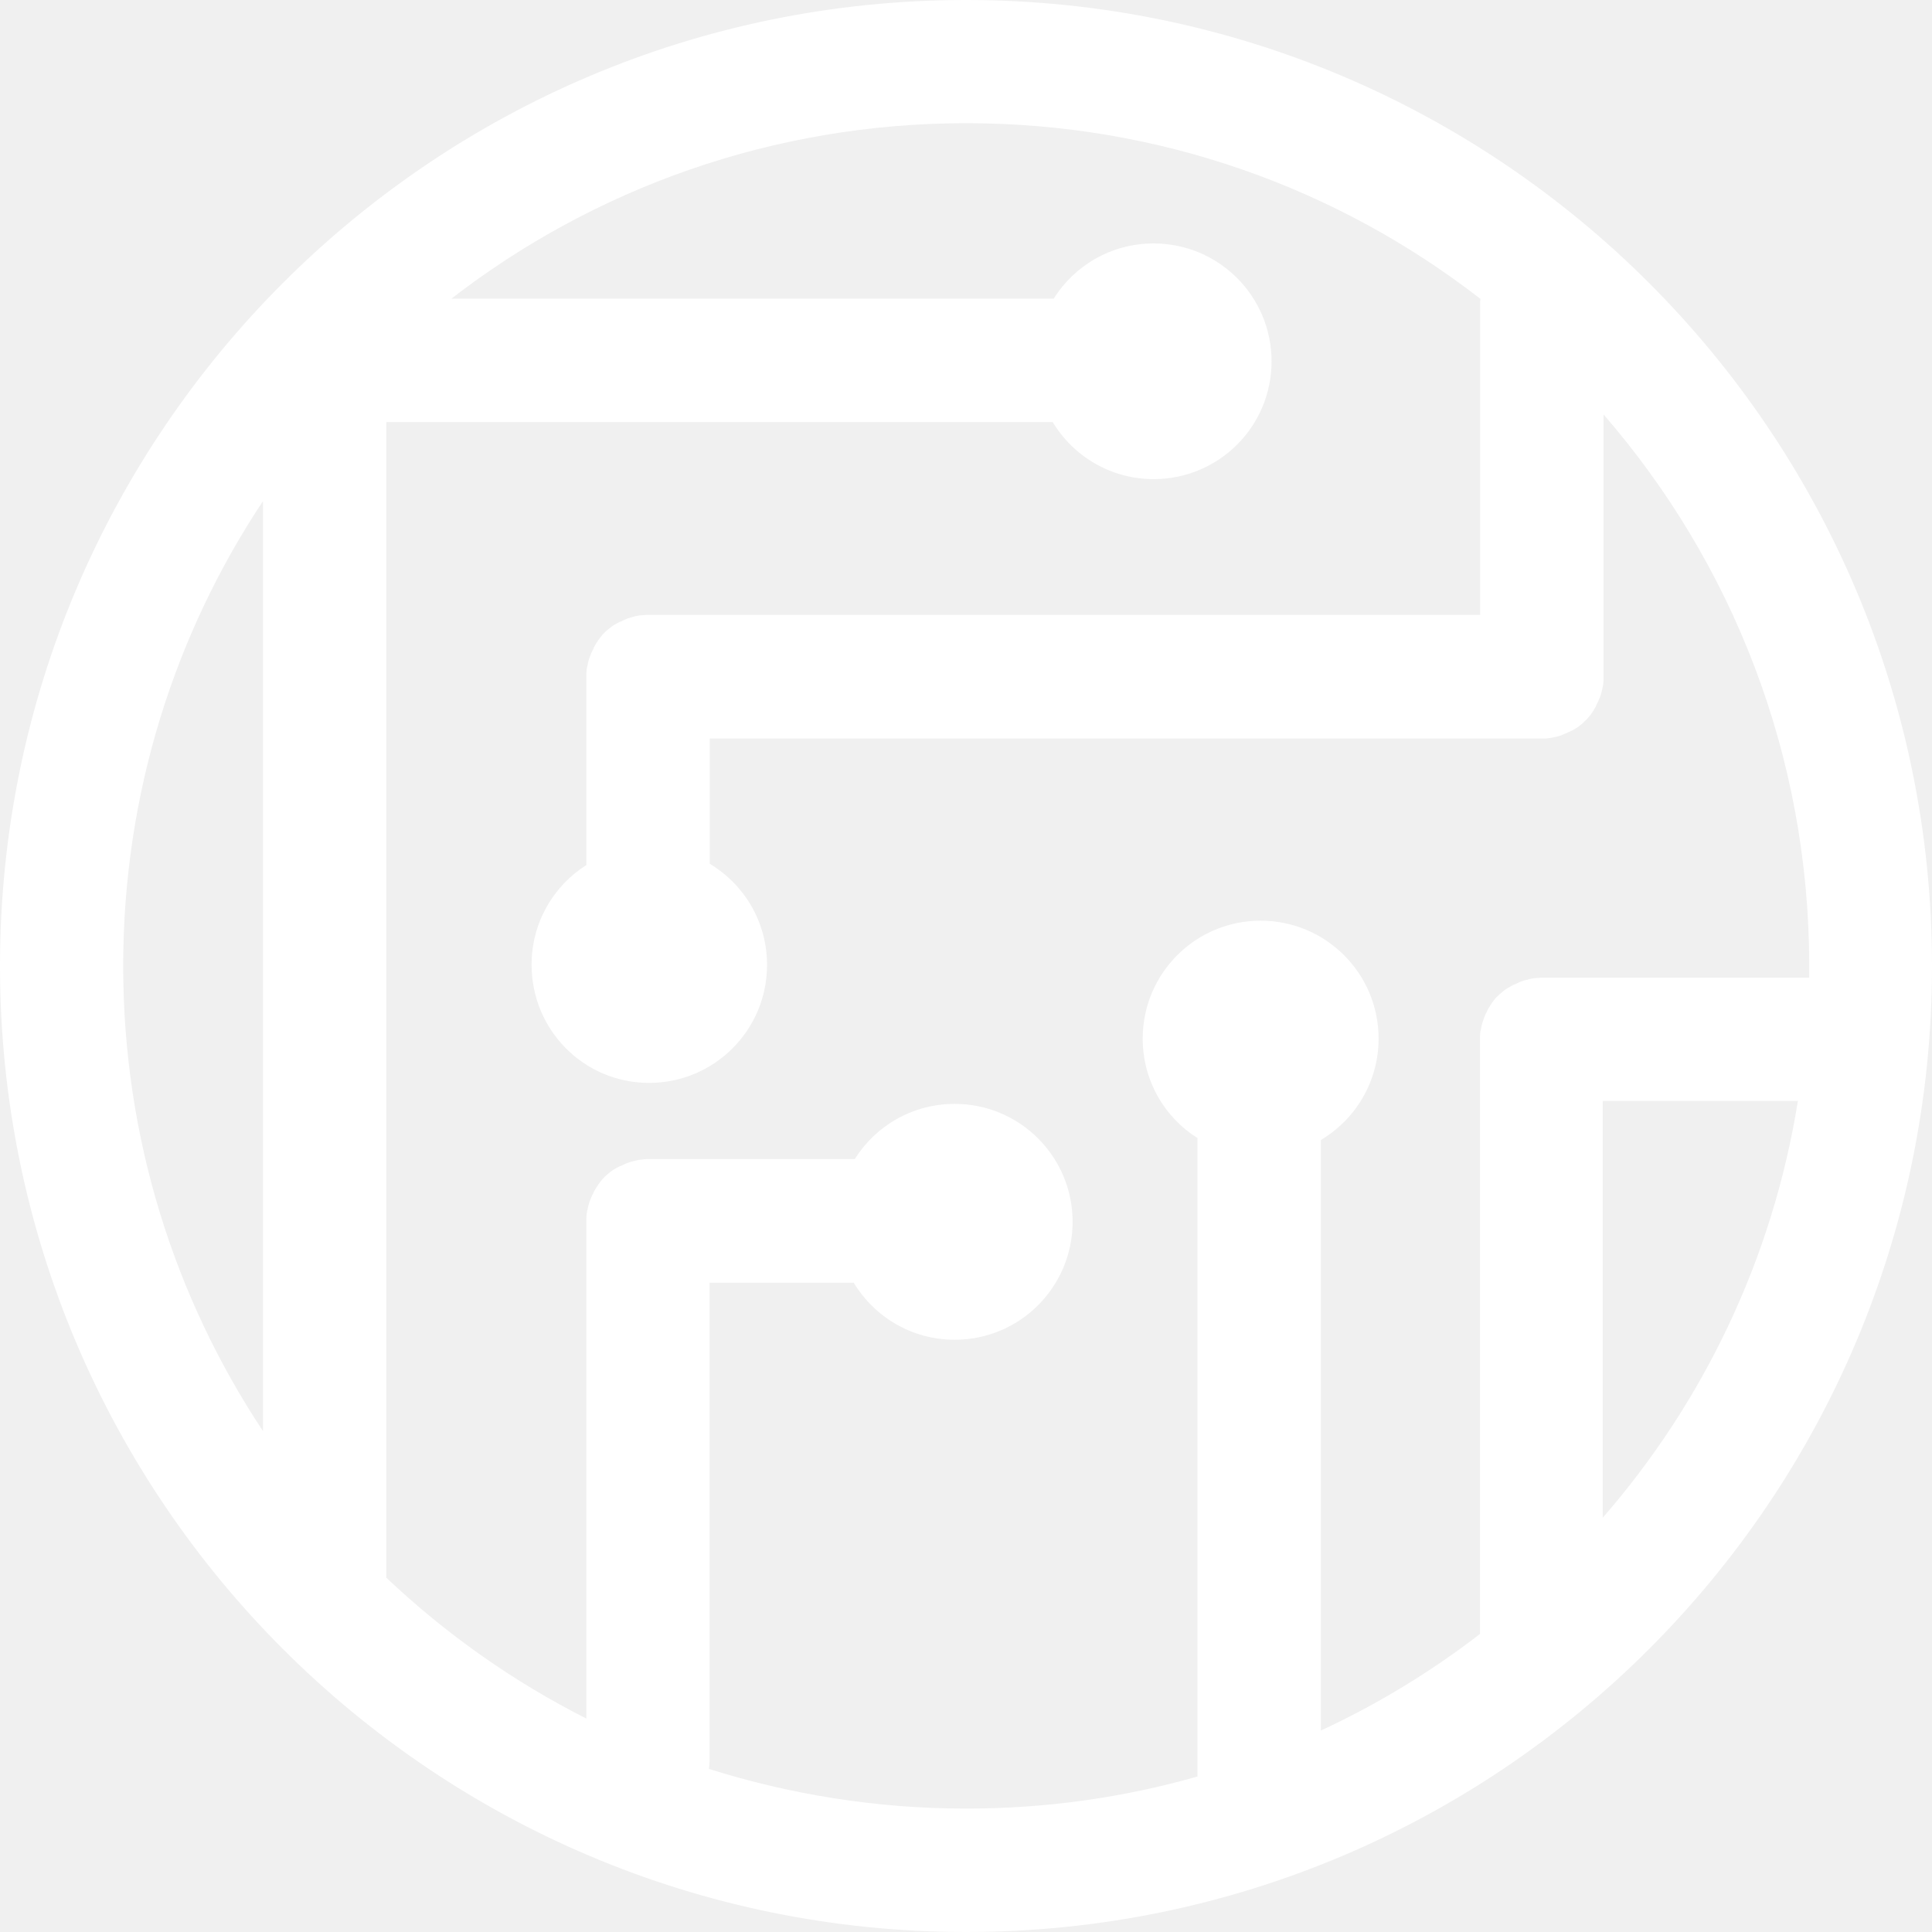
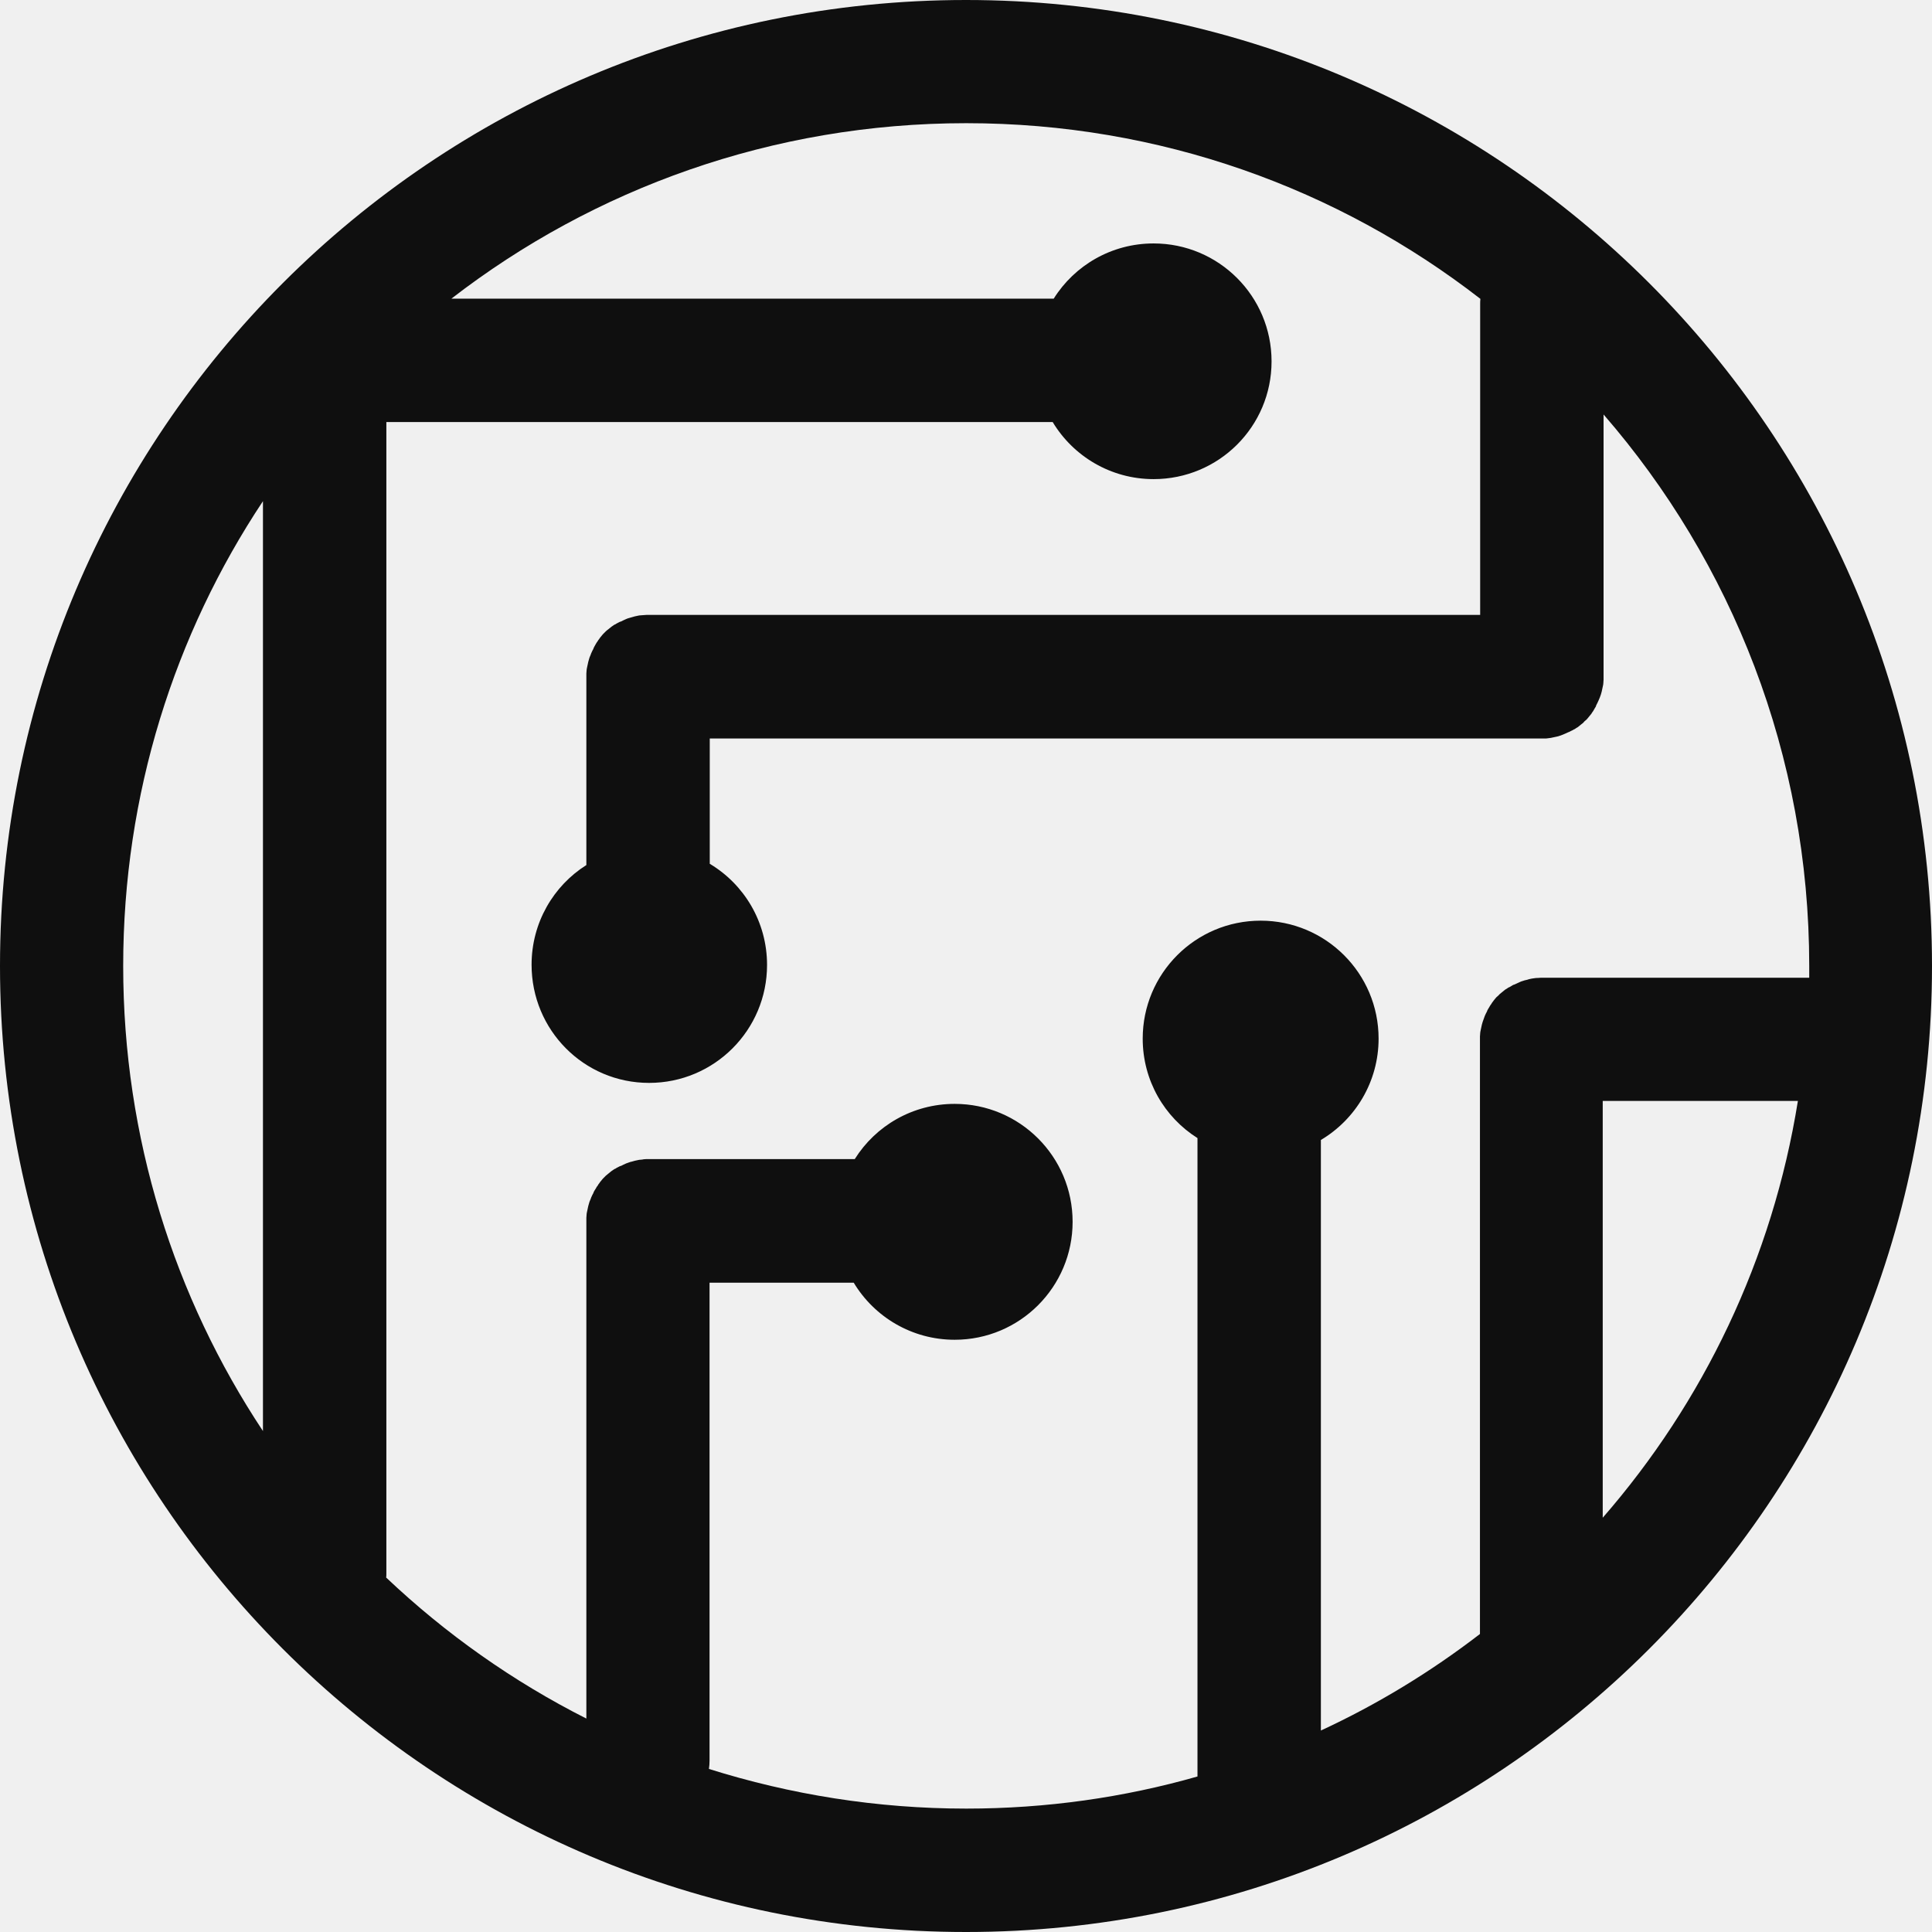
<svg xmlns="http://www.w3.org/2000/svg" width="500" height="500" viewBox="0 0 500 500" fill="none">
-   <path fill-rule="evenodd" clip-rule="evenodd" d="M250 0C111.938 0 0 111.938 0 250C0 388.062 111.938 500 250 500C388.062 500 500 388.062 500 250C500 111.938 388.062 0 250 0ZM116.826 77.287H272.703C278.08 68.705 287.639 63.002 298.555 63.002C315.392 63.002 329.079 76.635 329.079 93.526C329.079 110.417 315.392 123.995 298.555 123.995C287.476 123.995 277.754 118.075 272.431 109.222H99.989V407.397C99.989 407.723 99.989 407.941 99.935 408.266C115.305 422.822 132.74 435.151 151.749 444.764V315.935C151.749 315.664 151.749 315.446 151.749 315.175C151.749 314.903 151.803 314.686 151.803 314.415C151.803 314.143 151.857 313.926 151.912 313.654C151.966 313.383 152.02 313.165 152.075 312.894C152.129 312.622 152.183 312.405 152.238 312.133C152.292 311.862 152.401 311.645 152.455 311.373C152.509 311.101 152.618 310.884 152.726 310.613C152.835 310.341 152.944 310.124 152.998 309.907C153.107 309.635 153.215 309.418 153.324 309.201C153.433 308.983 153.595 308.766 153.65 308.494C153.758 308.223 153.921 308.06 154.03 307.843C154.193 307.625 154.302 307.408 154.41 307.191C154.573 306.974 154.736 306.811 154.845 306.539C155.008 306.322 155.171 306.159 155.279 305.942C155.442 305.725 155.605 305.562 155.768 305.344C155.931 305.127 156.094 304.964 156.257 304.801C156.42 304.638 156.583 304.475 156.8 304.258C157.017 304.095 157.18 303.932 157.397 303.769C157.615 303.606 157.778 303.443 157.995 303.28C158.212 303.118 158.375 302.955 158.592 302.846C158.809 302.683 159.027 302.52 159.244 302.466C159.461 302.303 159.678 302.194 159.896 302.086C160.167 301.977 160.33 301.814 160.602 301.76C160.873 301.705 161.036 301.542 161.308 301.434C161.579 301.325 161.797 301.217 162.014 301.108C162.285 300.999 162.503 300.945 162.774 300.836C163.046 300.728 163.263 300.673 163.535 300.619C163.806 300.565 164.023 300.456 164.295 300.402C164.567 300.348 164.784 300.293 165.055 300.239C165.327 300.185 165.544 300.13 165.816 300.13C166.087 300.13 166.305 300.076 166.576 300.022C166.848 300.022 167.065 299.967 167.337 299.967H221.214C226.591 291.386 236.15 285.683 247.067 285.683C263.904 285.683 277.591 299.316 277.591 316.207C277.591 333.044 263.958 346.73 247.067 346.73C235.987 346.73 226.265 340.81 220.943 331.957H183.63V455.681C183.63 456.387 183.576 457.093 183.467 457.799C204.541 464.425 226.917 468.064 250.054 468.064C270.802 468.064 290.897 465.186 309.907 459.755V294.536C301.38 289.159 295.731 279.655 295.731 268.792C295.731 251.955 309.363 238.269 326.255 238.269C343.091 238.269 356.778 251.901 356.778 268.792C356.778 279.926 350.804 289.702 341.842 295.025V447.86C356.507 441.071 370.302 432.653 383.011 422.876V269.009C383.011 268.738 383.011 268.521 383.011 268.249C383.011 267.977 383.065 267.76 383.065 267.489C383.065 267.217 383.12 267 383.174 266.728C383.228 266.457 383.283 266.239 383.337 265.968C383.391 265.696 383.446 265.479 383.5 265.207C383.554 264.936 383.663 264.719 383.717 264.447C383.826 264.176 383.88 263.958 383.989 263.687C384.097 263.415 384.152 263.198 384.26 262.926C384.369 262.655 384.478 262.438 384.586 262.22C384.695 262.003 384.858 261.786 384.912 261.514C385.021 261.243 385.184 261.08 385.292 260.862C385.401 260.645 385.564 260.428 385.672 260.211C385.835 259.993 385.998 259.776 386.107 259.559C386.216 259.342 386.433 259.179 386.541 258.962C386.704 258.744 386.867 258.581 387.03 258.364C387.193 258.147 387.356 257.984 387.573 257.821C387.791 257.658 387.899 257.495 388.116 257.278C388.334 257.115 388.497 256.952 388.714 256.789C388.931 256.626 389.094 256.463 389.311 256.3C389.529 256.137 389.692 255.974 389.963 255.866C390.18 255.703 390.398 255.54 390.615 255.486C390.832 255.377 391.049 255.214 391.267 255.105C391.484 254.942 391.701 254.834 391.973 254.779C392.244 254.671 392.407 254.562 392.679 254.454C392.95 254.345 393.168 254.236 393.385 254.128C393.656 254.019 393.874 253.911 394.145 253.856C394.417 253.748 394.634 253.693 394.906 253.639C395.177 253.585 395.394 253.53 395.666 253.422C395.937 253.367 396.155 253.313 396.426 253.259C396.698 253.204 396.915 253.204 397.187 253.15C397.458 253.096 397.675 253.096 397.947 253.096C398.219 253.096 398.436 253.042 398.707 253.042H468.227C468.227 252.064 468.227 250.978 468.227 250C468.227 195.416 448.186 145.503 415.001 107.267V175.103C415.001 175.375 415.001 175.592 415.001 175.918C415.001 176.189 414.947 176.407 414.947 176.733C414.947 177.058 414.892 177.221 414.838 177.493C414.784 177.765 414.73 177.982 414.675 178.253C414.621 178.525 414.567 178.742 414.512 179.014C414.458 179.285 414.349 179.503 414.295 179.774C414.186 180.046 414.132 180.263 414.023 180.534C413.915 180.806 413.806 181.023 413.698 181.295C413.589 181.566 413.48 181.784 413.372 182.001C413.263 182.272 413.1 182.435 413.046 182.707C412.992 182.978 412.774 183.141 412.666 183.413C412.503 183.685 412.394 183.847 412.285 184.065C412.123 184.282 411.96 184.499 411.851 184.716C411.688 184.934 411.525 185.097 411.362 185.314C411.199 185.531 411.036 185.694 410.873 185.911C410.71 186.129 410.547 186.292 410.33 186.454C410.113 186.617 409.95 186.78 409.787 186.998C409.57 187.215 409.407 187.323 409.19 187.486C408.972 187.649 408.809 187.812 408.592 187.975C408.375 188.138 408.212 188.301 407.94 188.41C407.723 188.573 407.506 188.736 407.289 188.79C407.017 188.953 406.854 189.061 406.583 189.17C406.311 189.279 406.148 189.442 405.877 189.496C405.605 189.605 405.388 189.713 405.171 189.822C404.899 189.93 404.682 190.039 404.41 190.148C404.139 190.256 403.921 190.311 403.65 190.419C403.378 190.528 403.161 190.582 402.889 190.637C402.618 190.691 402.401 190.745 402.129 190.799C401.857 190.854 401.64 190.908 401.369 190.962C401.097 191.017 400.88 191.017 400.554 191.071C400.228 191.125 400.065 191.125 399.739 191.125C399.468 191.125 399.251 191.125 398.925 191.125C398.762 191.125 398.599 191.125 398.49 191.125H183.685V223.55C192.592 228.872 198.512 238.594 198.512 249.728C198.512 266.565 184.879 280.252 167.988 280.252C151.097 280.252 137.573 266.565 137.573 249.674C137.573 238.812 143.222 229.253 151.749 223.876V175.103C151.749 174.832 151.749 174.614 151.749 174.343C151.749 174.071 151.803 173.854 151.803 173.582C151.803 173.311 151.857 173.094 151.912 172.822C151.966 172.551 152.02 172.333 152.075 172.062C152.129 171.79 152.183 171.573 152.238 171.301C152.292 171.03 152.401 170.813 152.455 170.541C152.509 170.269 152.618 170.052 152.726 169.781C152.835 169.509 152.944 169.292 152.998 169.075C153.107 168.803 153.215 168.586 153.324 168.368C153.433 168.151 153.595 167.934 153.65 167.662C153.758 167.391 153.921 167.228 154.03 166.956C154.193 166.685 154.302 166.522 154.41 166.305C154.573 166.087 154.736 165.87 154.845 165.653C155.008 165.436 155.171 165.273 155.279 165.055C155.442 164.838 155.605 164.675 155.768 164.458C155.931 164.241 156.094 164.078 156.257 163.915C156.42 163.752 156.583 163.589 156.8 163.372C157.017 163.154 157.18 163.046 157.397 162.883C157.615 162.72 157.778 162.557 157.995 162.394C158.212 162.231 158.375 162.068 158.592 161.96C158.809 161.797 159.027 161.634 159.244 161.579C159.461 161.416 159.678 161.308 159.896 161.199C160.167 161.091 160.33 160.928 160.602 160.873C160.873 160.819 161.036 160.656 161.308 160.547C161.579 160.439 161.797 160.33 162.014 160.222C162.285 160.113 162.503 160.004 162.774 159.95C163.046 159.896 163.263 159.787 163.535 159.733C163.806 159.678 164.023 159.57 164.295 159.516C164.567 159.461 164.784 159.407 165.055 159.353C165.327 159.298 165.544 159.244 165.816 159.244C166.087 159.244 166.305 159.19 166.576 159.19C166.848 159.19 167.065 159.135 167.337 159.135H383.065V78.807C383.065 78.319 383.065 77.83 383.12 77.341C346.296 48.773 300.185 31.881 250.054 31.881C199.924 31.881 153.65 48.827 116.826 77.287ZM31.881 250C31.881 205.518 45.188 164.132 68.053 129.698V370.356C45.188 335.868 31.881 294.482 31.881 250ZM465.294 284.923H414.784V392.787C440.8 362.916 458.723 325.874 465.294 284.923Z" fill="white" style="fill:white;fill-opacity:1;" />
+   <g style="mix-blend-mode:difference">
+     <path fill-rule="evenodd" clip-rule="evenodd" d="M250 0C111.938 0 0 111.938 0 250C0 388.062 111.938 500 250 500C388.062 500 500 388.062 500 250C500 111.938 388.062 0 250 0ZM116.826 77.287H272.703C278.08 68.705 287.639 63.002 298.555 63.002C315.392 63.002 329.079 76.635 329.079 93.526C329.079 110.417 315.392 123.995 298.555 123.995C287.476 123.995 277.754 118.075 272.431 109.222H99.989V407.397C99.989 407.723 99.989 407.94 99.935 408.266C115.305 422.822 132.74 435.151 151.749 444.764V315.935C151.749 315.664 151.749 315.446 151.749 315.175C151.749 314.903 151.803 314.686 151.803 314.415C151.803 314.143 151.857 313.926 151.912 313.654C151.966 313.383 152.02 313.165 152.075 312.894C152.129 312.622 152.183 312.405 152.238 312.133C152.292 311.862 152.401 311.645 152.455 311.373C152.509 311.101 152.618 310.884 152.726 310.613C152.835 310.341 152.944 310.124 152.998 309.907C153.107 309.635 153.215 309.418 153.324 309.201C153.433 308.983 153.595 308.766 153.65 308.494C153.758 308.223 153.921 308.06 154.03 307.843C154.193 307.625 154.302 307.408 154.41 307.191C154.573 306.974 154.736 306.811 154.845 306.539C155.008 306.322 155.171 306.159 155.279 305.942C155.442 305.725 155.605 305.562 155.768 305.344C155.931 305.127 156.094 304.964 156.257 304.801C156.42 304.638 156.583 304.475 156.8 304.258C157.017 304.095 157.18 303.932 157.397 303.769C157.615 303.606 157.778 303.443 157.995 303.28C158.212 303.118 158.375 302.955 158.592 302.846C158.809 302.683 159.027 302.52 159.244 302.466C159.461 302.303 159.678 302.194 159.896 302.086C160.167 301.977 160.33 301.814 160.602 301.76C160.873 301.705 161.036 301.542 161.308 301.434C161.579 301.325 161.797 301.217 162.014 301.108C162.285 300.999 162.503 300.945 162.774 300.836C163.046 300.728 163.263 300.673 163.535 300.619C163.806 300.565 164.023 300.456 164.295 300.402C164.567 300.348 164.784 300.293 165.055 300.239C165.327 300.185 165.544 300.13 165.816 300.13C166.087 300.13 166.305 300.076 166.576 300.022C166.848 300.022 167.065 299.967 167.337 299.967H221.214C226.591 291.386 236.15 285.683 247.067 285.683C263.904 285.683 277.591 299.316 277.591 316.207C277.591 333.044 263.958 346.73 247.067 346.73C235.987 346.73 226.265 340.81 220.943 331.957H183.63V455.681C183.63 456.387 183.576 457.093 183.467 457.799C204.541 464.425 226.917 468.064 250.054 468.064C270.802 468.064 290.897 465.186 309.907 459.755V294.536C301.38 289.159 295.731 279.655 295.731 268.792C295.731 251.955 309.363 238.269 326.255 238.269C343.091 238.269 356.778 251.901 356.778 268.792C356.778 279.926 350.804 289.702 341.842 295.025V447.86C356.507 441.071 370.302 432.653 383.011 422.876V269.009C383.011 268.738 383.011 268.521 383.011 268.249C383.011 267.977 383.065 267.76 383.065 267.489C383.065 267.217 383.12 267 383.174 266.728C383.228 266.457 383.283 266.239 383.337 265.968C383.391 265.696 383.446 265.479 383.5 265.207C383.554 264.936 383.663 264.719 383.717 264.447C383.826 264.176 383.88 263.958 383.989 263.687C384.097 263.415 384.152 263.198 384.26 262.926C384.369 262.655 384.478 262.438 384.586 262.22C384.695 262.003 384.858 261.786 384.912 261.514C385.021 261.243 385.184 261.08 385.292 260.862C385.401 260.645 385.564 260.428 385.672 260.211C385.835 259.993 385.998 259.776 386.107 259.559C386.216 259.342 386.433 259.179 386.541 258.962C386.704 258.744 386.867 258.581 387.03 258.364C387.193 258.147 387.356 257.984 387.573 257.821C387.791 257.658 387.899 257.495 388.116 257.278C388.334 257.115 388.497 256.952 388.714 256.789C388.931 256.626 389.094 256.463 389.311 256.3C389.529 256.137 389.692 255.974 389.963 255.866C390.18 255.703 390.398 255.54 390.615 255.486C390.832 255.377 391.049 255.214 391.267 255.105C391.484 254.942 391.701 254.834 391.973 254.779C392.244 254.671 392.407 254.562 392.679 254.454C392.95 254.345 393.168 254.236 393.385 254.128C393.656 254.019 393.874 253.911 394.145 253.856C394.417 253.748 394.634 253.693 394.906 253.639C395.177 253.585 395.394 253.53 395.666 253.422C395.937 253.367 396.155 253.313 396.426 253.259C396.698 253.204 396.915 253.204 397.187 253.15C397.458 253.096 397.675 253.096 397.947 253.096C398.219 253.096 398.436 253.042 398.707 253.042H468.227C468.227 252.064 468.227 250.978 468.227 250C468.227 195.416 448.186 145.503 415.001 107.267V175.103C415.001 175.375 415.001 175.592 415.001 175.918C415.001 176.189 414.947 176.407 414.947 176.733C414.947 177.058 414.892 177.221 414.838 177.493C414.784 177.765 414.73 177.982 414.675 178.253C414.621 178.525 414.567 178.742 414.512 179.014C414.458 179.285 414.349 179.503 414.295 179.774C414.186 180.046 414.132 180.263 414.023 180.534C413.915 180.806 413.806 181.023 413.698 181.295C413.589 181.566 413.48 181.784 413.372 182.001C413.263 182.272 413.1 182.435 413.046 182.707C412.992 182.979 412.774 183.141 412.666 183.413C412.503 183.685 412.394 183.848 412.285 184.065C412.123 184.282 411.96 184.499 411.851 184.716C411.688 184.934 411.525 185.097 411.362 185.314C411.199 185.531 411.036 185.694 410.873 185.911C410.71 186.129 410.547 186.292 410.33 186.454C410.113 186.617 409.95 186.78 409.787 186.998C409.57 187.215 409.407 187.323 409.19 187.486C408.972 187.649 408.809 187.812 408.592 187.975C408.375 188.138 408.212 188.301 407.94 188.41C407.723 188.573 407.506 188.736 407.289 188.79C407.017 188.953 406.854 189.061 406.583 189.17C406.311 189.279 406.148 189.442 405.877 189.496C405.605 189.605 405.388 189.713 405.171 189.822C404.899 189.93 404.682 190.039 404.41 190.148C404.139 190.256 403.921 190.311 403.65 190.419C403.378 190.528 403.161 190.582 402.889 190.637C402.618 190.691 402.401 190.745 402.129 190.799C401.857 190.854 401.64 190.908 401.369 190.962C401.097 191.017 400.88 191.017 400.554 191.071C400.228 191.125 400.065 191.125 399.739 191.125C399.468 191.125 399.251 191.125 398.925 191.125C398.762 191.125 398.599 191.125 398.49 191.125H183.685V223.55C192.592 228.872 198.512 238.594 198.512 249.728C198.512 266.565 184.879 280.252 167.988 280.252C151.097 280.252 137.573 266.565 137.573 249.674C137.573 238.812 143.222 229.253 151.749 223.876V175.103C151.749 174.832 151.749 174.614 151.749 174.343C151.749 174.071 151.803 173.854 151.803 173.582C151.803 173.311 151.857 173.094 151.912 172.822C151.966 172.551 152.02 172.333 152.075 172.062C152.129 171.79 152.183 171.573 152.238 171.301C152.292 171.03 152.401 170.813 152.455 170.541C152.509 170.269 152.618 170.052 152.726 169.781C152.835 169.509 152.944 169.292 152.998 169.075C153.107 168.803 153.215 168.586 153.324 168.368C153.433 168.151 153.595 167.934 153.65 167.662C153.758 167.391 153.921 167.228 154.03 166.956C154.193 166.685 154.302 166.522 154.41 166.305C154.573 166.087 154.736 165.87 154.845 165.653C155.008 165.436 155.171 165.273 155.279 165.055C155.442 164.838 155.605 164.675 155.768 164.458C155.931 164.241 156.094 164.078 156.257 163.915C156.42 163.752 156.583 163.589 156.8 163.372C157.017 163.154 157.18 163.046 157.397 162.883C157.615 162.72 157.778 162.557 157.995 162.394C158.212 162.231 158.375 162.068 158.592 161.96C158.809 161.797 159.027 161.634 159.244 161.579C159.461 161.416 159.678 161.308 159.896 161.199C160.167 161.091 160.33 160.928 160.602 160.873C160.873 160.819 161.036 160.656 161.308 160.547C161.579 160.439 161.797 160.33 162.014 160.222C162.285 160.113 162.503 160.004 162.774 159.95C163.046 159.896 163.263 159.787 163.535 159.733C163.806 159.678 164.023 159.57 164.295 159.516C164.567 159.461 164.784 159.407 165.055 159.353C165.327 159.298 165.544 159.244 165.816 159.244C166.087 159.244 166.305 159.19 166.576 159.19C166.848 159.19 167.065 159.135 167.337 159.135H383.065V78.807C383.065 78.319 383.065 77.83 383.12 77.341C346.296 48.773 300.185 31.881 250.054 31.881C199.924 31.881 153.65 48.827 116.826 77.287ZM31.881 250C31.881 205.518 45.188 164.132 68.053 129.698V370.356C45.188 335.868 31.881 294.482 31.881 250ZM465.294 284.923H414.784V392.787C440.799 362.916 458.723 325.874 465.294 284.923Z" fill="white" />
+   </g>
</svg>
